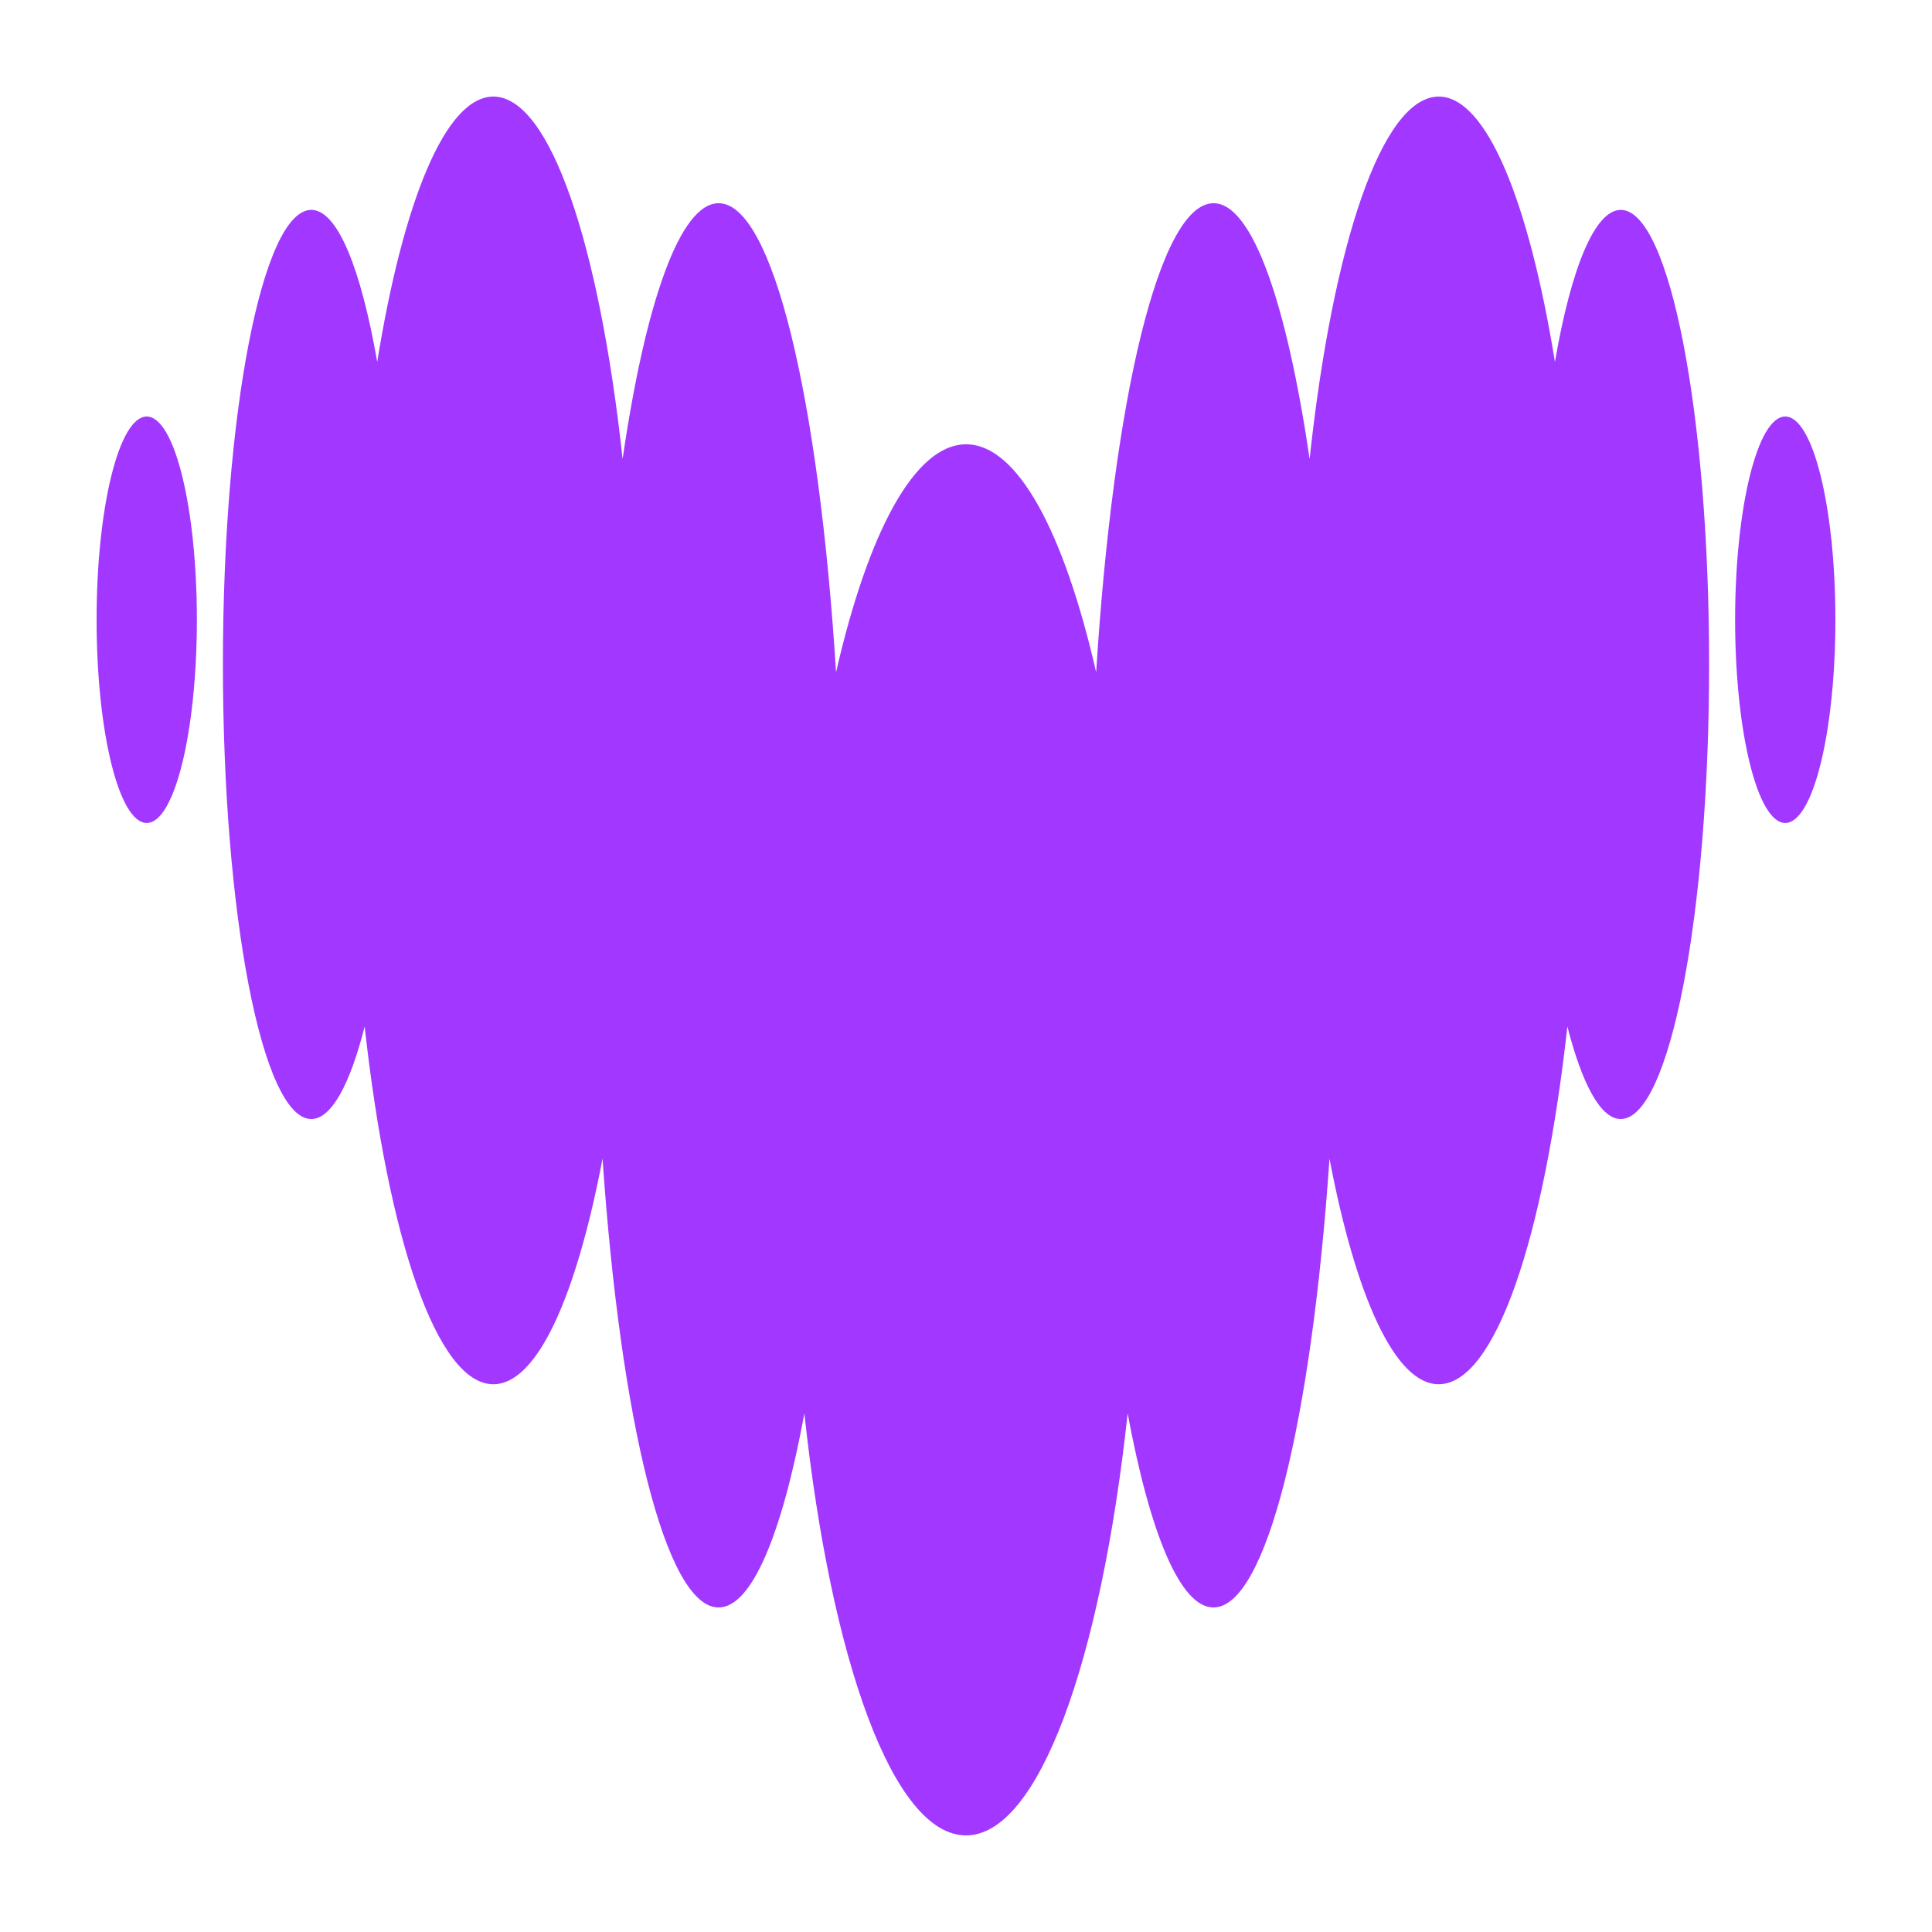
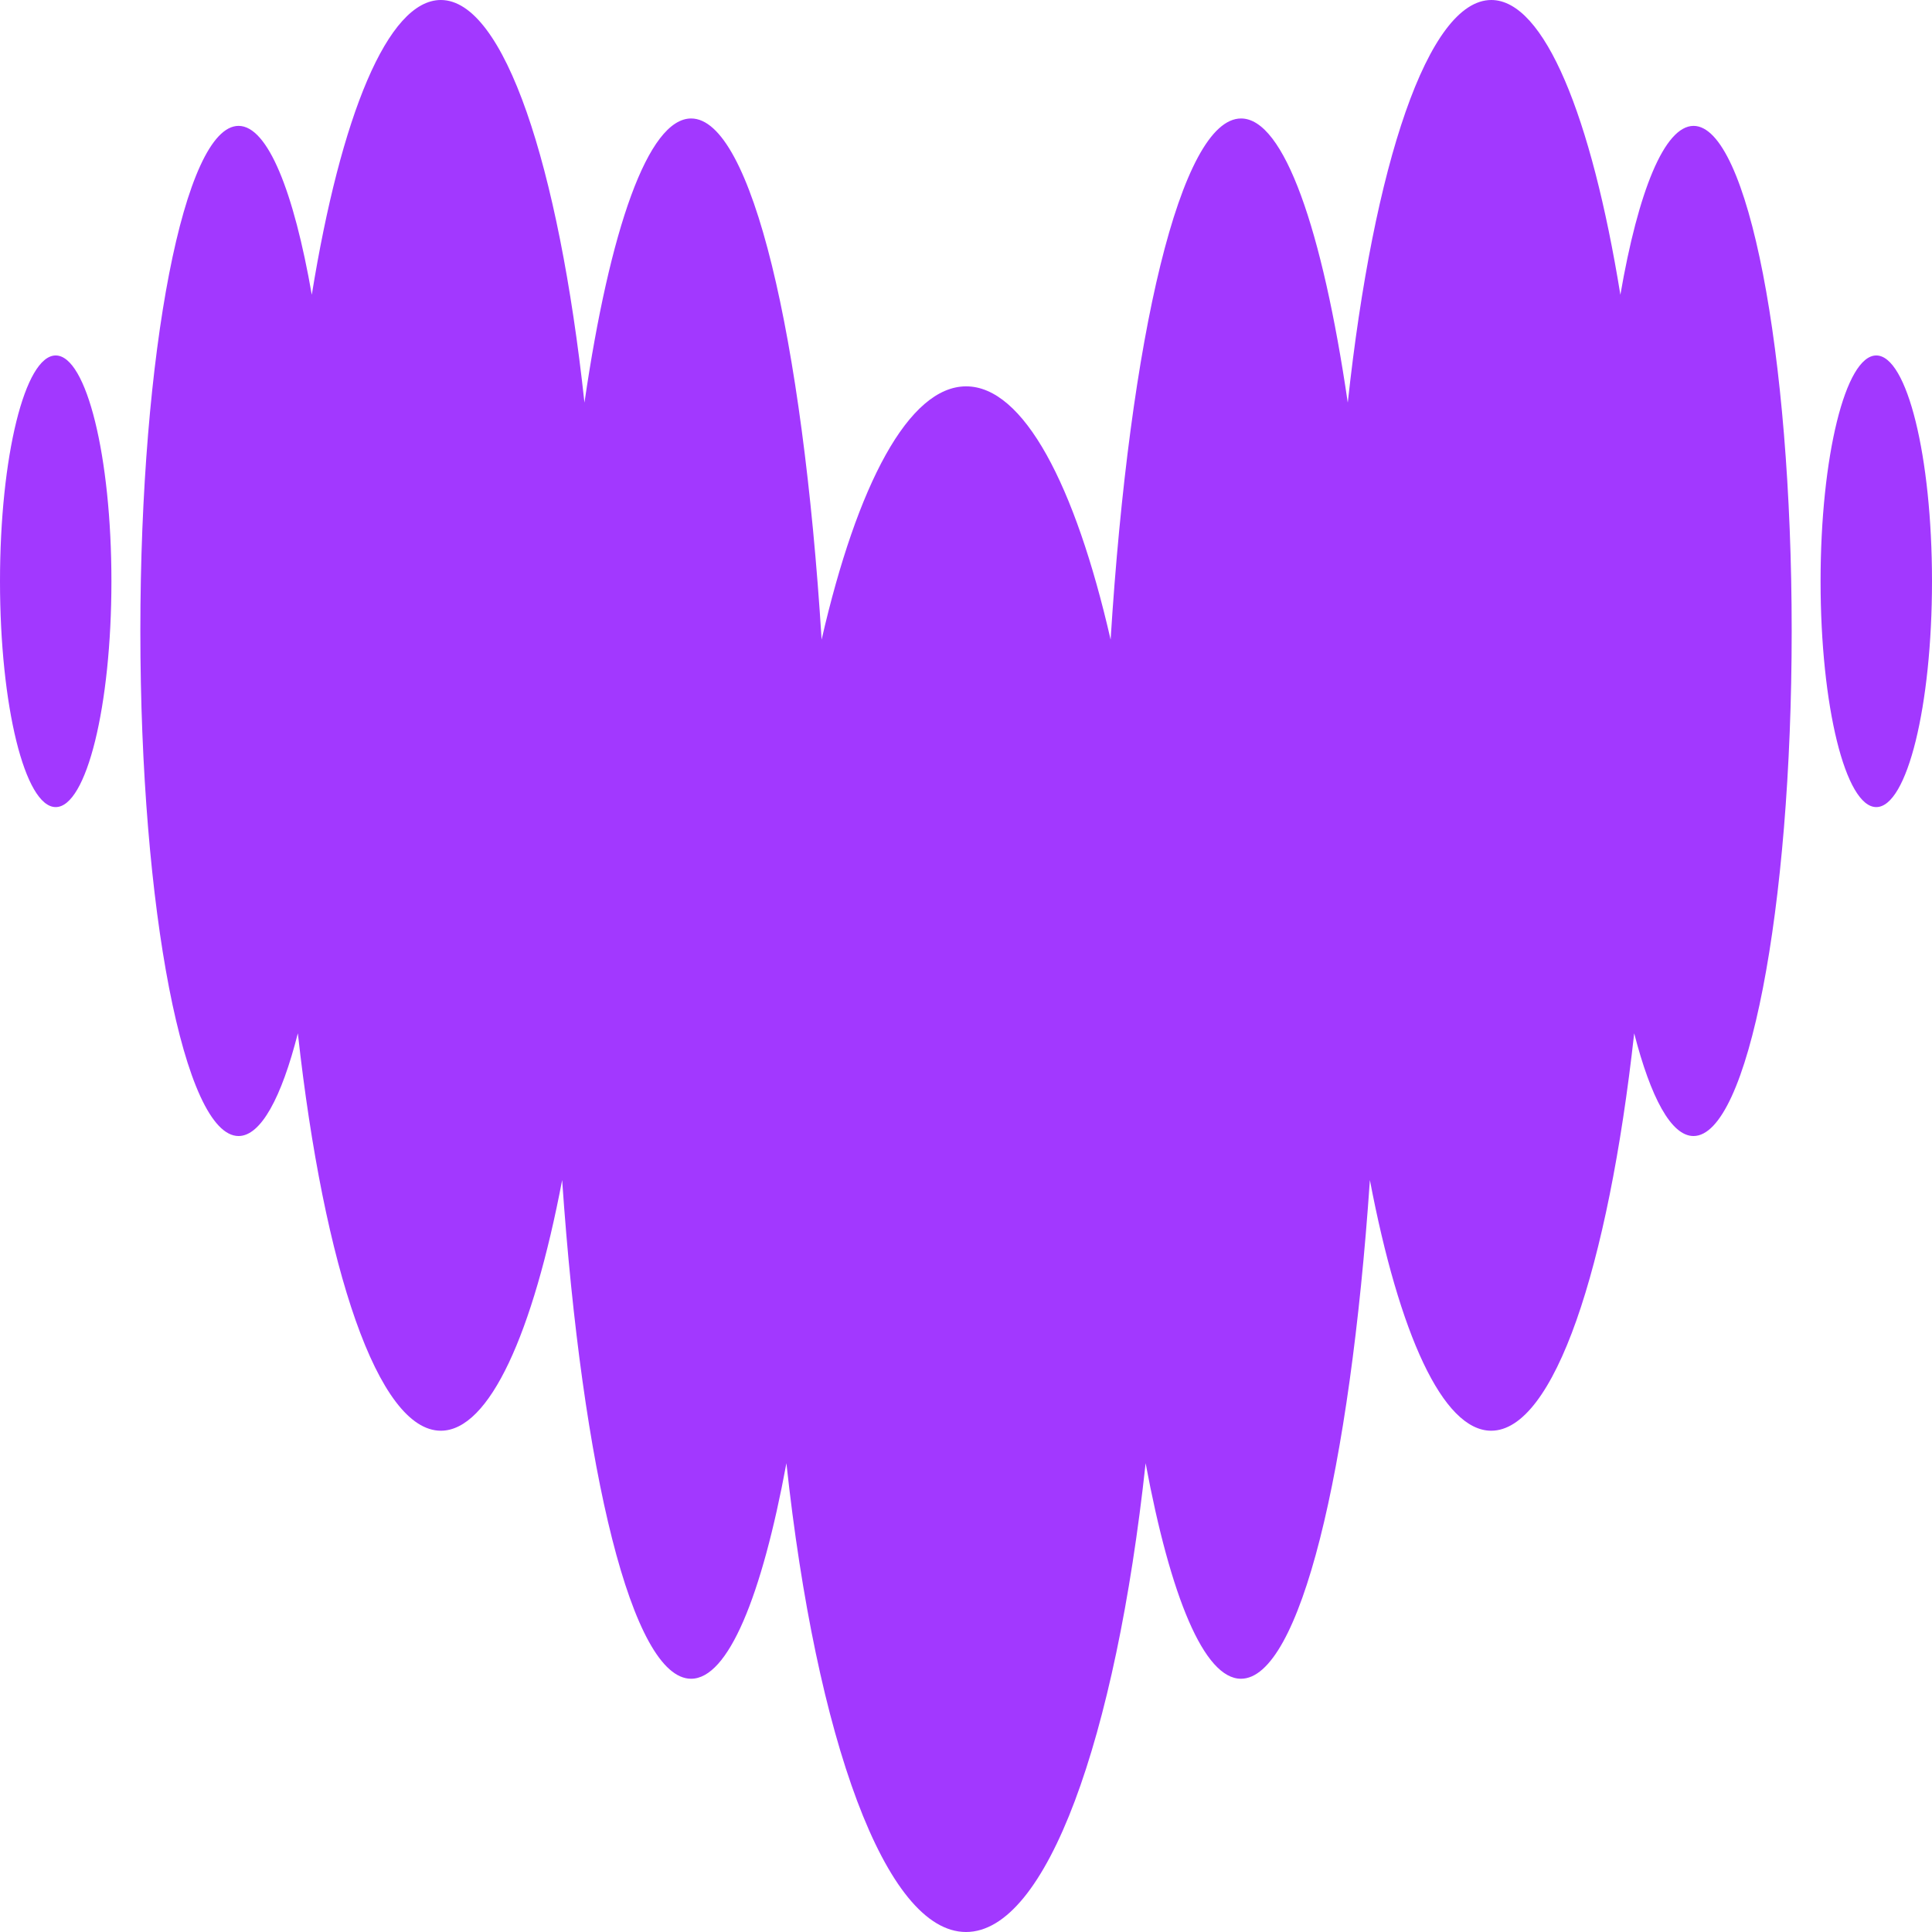
<svg xmlns="http://www.w3.org/2000/svg" version="1.1" id="Layer_1" x="0px" y="0px" viewBox="0 0 500 500" style="enable-background:new 0 0 500 500;" xml:space="preserve">
  <defs id="defs93" />
  <g id="g92">
</g>
-   <g id="g93">
-     <path style="fill-rule:evenodd;clip-rule:evenodd;fill:#A238FF;" d="M402.417,93.653c4.163-24.131,10.272-39.306,17.039-39.335   h0.015c12.619,0.044,22.848,52.669,22.848,117.643c0,64.973-10.244,117.642-22.877,117.642c-5.179,0-9.957-8.943-13.806-23.929   c-6.081,54.857-18.699,92.569-33.307,92.569c-11.303,0-21.446-22.653-28.256-58.379c-4.65,67.945-16.353,116.149-30.031,116.149   c-8.584,0-16.41-19.102-22.204-50.204c-6.968,64.205-23.063,109.192-41.834,109.192c-18.771,0-34.894-44.973-41.833-109.192   c-5.752,31.103-13.577,50.204-22.205,50.204c-13.677,0-25.352-48.205-30.03-116.149c-6.81,35.726-16.925,58.379-28.256,58.379   c-14.593,0-27.226-37.697-33.306-92.569c-3.82,15.03-8.627,23.929-13.806,23.929c-12.633,0-22.877-52.669-22.877-117.642   c0-64.974,10.244-117.643,22.877-117.643c6.782,0,12.848,15.218,17.054,39.335c6.739-41.61,17.684-68.655,30.059-68.655   c14.694,0,27.427,38.248,33.45,93.786c5.894-40.422,14.836-66.191,24.851-66.191c14.034,0,25.967,50.683,30.388,121.382   c8.312-36.249,20.344-58.988,33.664-58.988c13.32,0,25.352,22.755,33.65,58.988c4.435-70.699,16.353-121.382,30.388-121.382   c10,0,18.928,25.769,24.851,66.191c6.008-55.538,18.742-93.786,33.435-93.786C384.691,24.999,395.679,52.058,402.417,93.653z    M25,160.39c0-29.045,5.809-52.597,12.976-52.597s12.976,23.552,12.976,52.597c0,29.044-5.809,52.596-12.976,52.596   S25,189.434,25,160.39z M449.047,160.39c0-29.045,5.808-52.597,12.976-52.597S475,131.346,475,160.39   c0,29.044-5.809,52.596-12.977,52.596S449.047,189.434,449.047,160.39z" id="path92" />
+   <g id="g93" transform="matrix(1.111111,0,0,1.111104,-27.77778,-27.77537)">
+     <path style="clip-rule:evenodd;fill:#a238ff;fill-rule:evenodd" d="m 402.417,93.653 c 4.163,-24.131 10.272,-39.306 17.039,-39.335 h 0.015 c 12.619,0.044 22.848,52.669 22.848,117.643 0,64.973 -10.244,117.642 -22.877,117.642 -5.179,0 -9.957,-8.943 -13.806,-23.929 -6.081,54.857 -18.699,92.569 -33.307,92.569 -11.303,0 -21.446,-22.653 -28.256,-58.379 -4.65,67.945 -16.353,116.149 -30.031,116.149 -8.584,0 -16.41,-19.102 -22.204,-50.204 -6.968,64.205 -23.063,109.192 -41.834,109.192 -18.771,0 -34.894,-44.973 -41.833,-109.192 -5.752,31.103 -13.577,50.204 -22.205,50.204 -13.677,0 -25.352,-48.205 -30.03,-116.149 -6.81,35.726 -16.925,58.379 -28.256,58.379 -14.593,0 -27.226,-37.697 -33.306,-92.569 -3.82,15.03 -8.627,23.929 -13.806,23.929 -12.633,0 -22.877,-52.669 -22.877,-117.642 0,-64.974 10.244,-117.643 22.877,-117.643 6.782,0 12.848,15.218 17.054,39.335 6.739,-41.61 17.684,-68.655 30.059,-68.655 14.694,0 27.427,38.248 33.45,93.786 5.894,-40.422 14.836,-66.191 24.851,-66.191 14.034,0 25.967,50.683 30.388,121.382 8.312,-36.249 20.344,-58.988 33.664,-58.988 13.32,0 25.352,22.755 33.65,58.988 4.435,-70.699 16.353,-121.382 30.388,-121.382 10,0 18.928,25.769 24.851,66.191 6.008,-55.538 18.742,-93.786 33.435,-93.786 12.333,10e-4 23.321,27.06 30.059,68.655 z M 25,160.39 c 0,-29.045 5.809,-52.597 12.976,-52.597 7.167,0 12.976,23.552 12.976,52.597 0,29.044 -5.809,52.596 -12.976,52.596 C 30.809,212.986 25,189.434 25,160.39 Z m 424.047,0 c 0,-29.045 5.808,-52.597 12.976,-52.597 7.168,0 12.977,23.553 12.977,52.597 0,29.044 -5.809,52.596 -12.977,52.596 -7.168,0 -12.976,-23.552 -12.976,-52.596 z" id="path92" />
  </g>
</svg>
